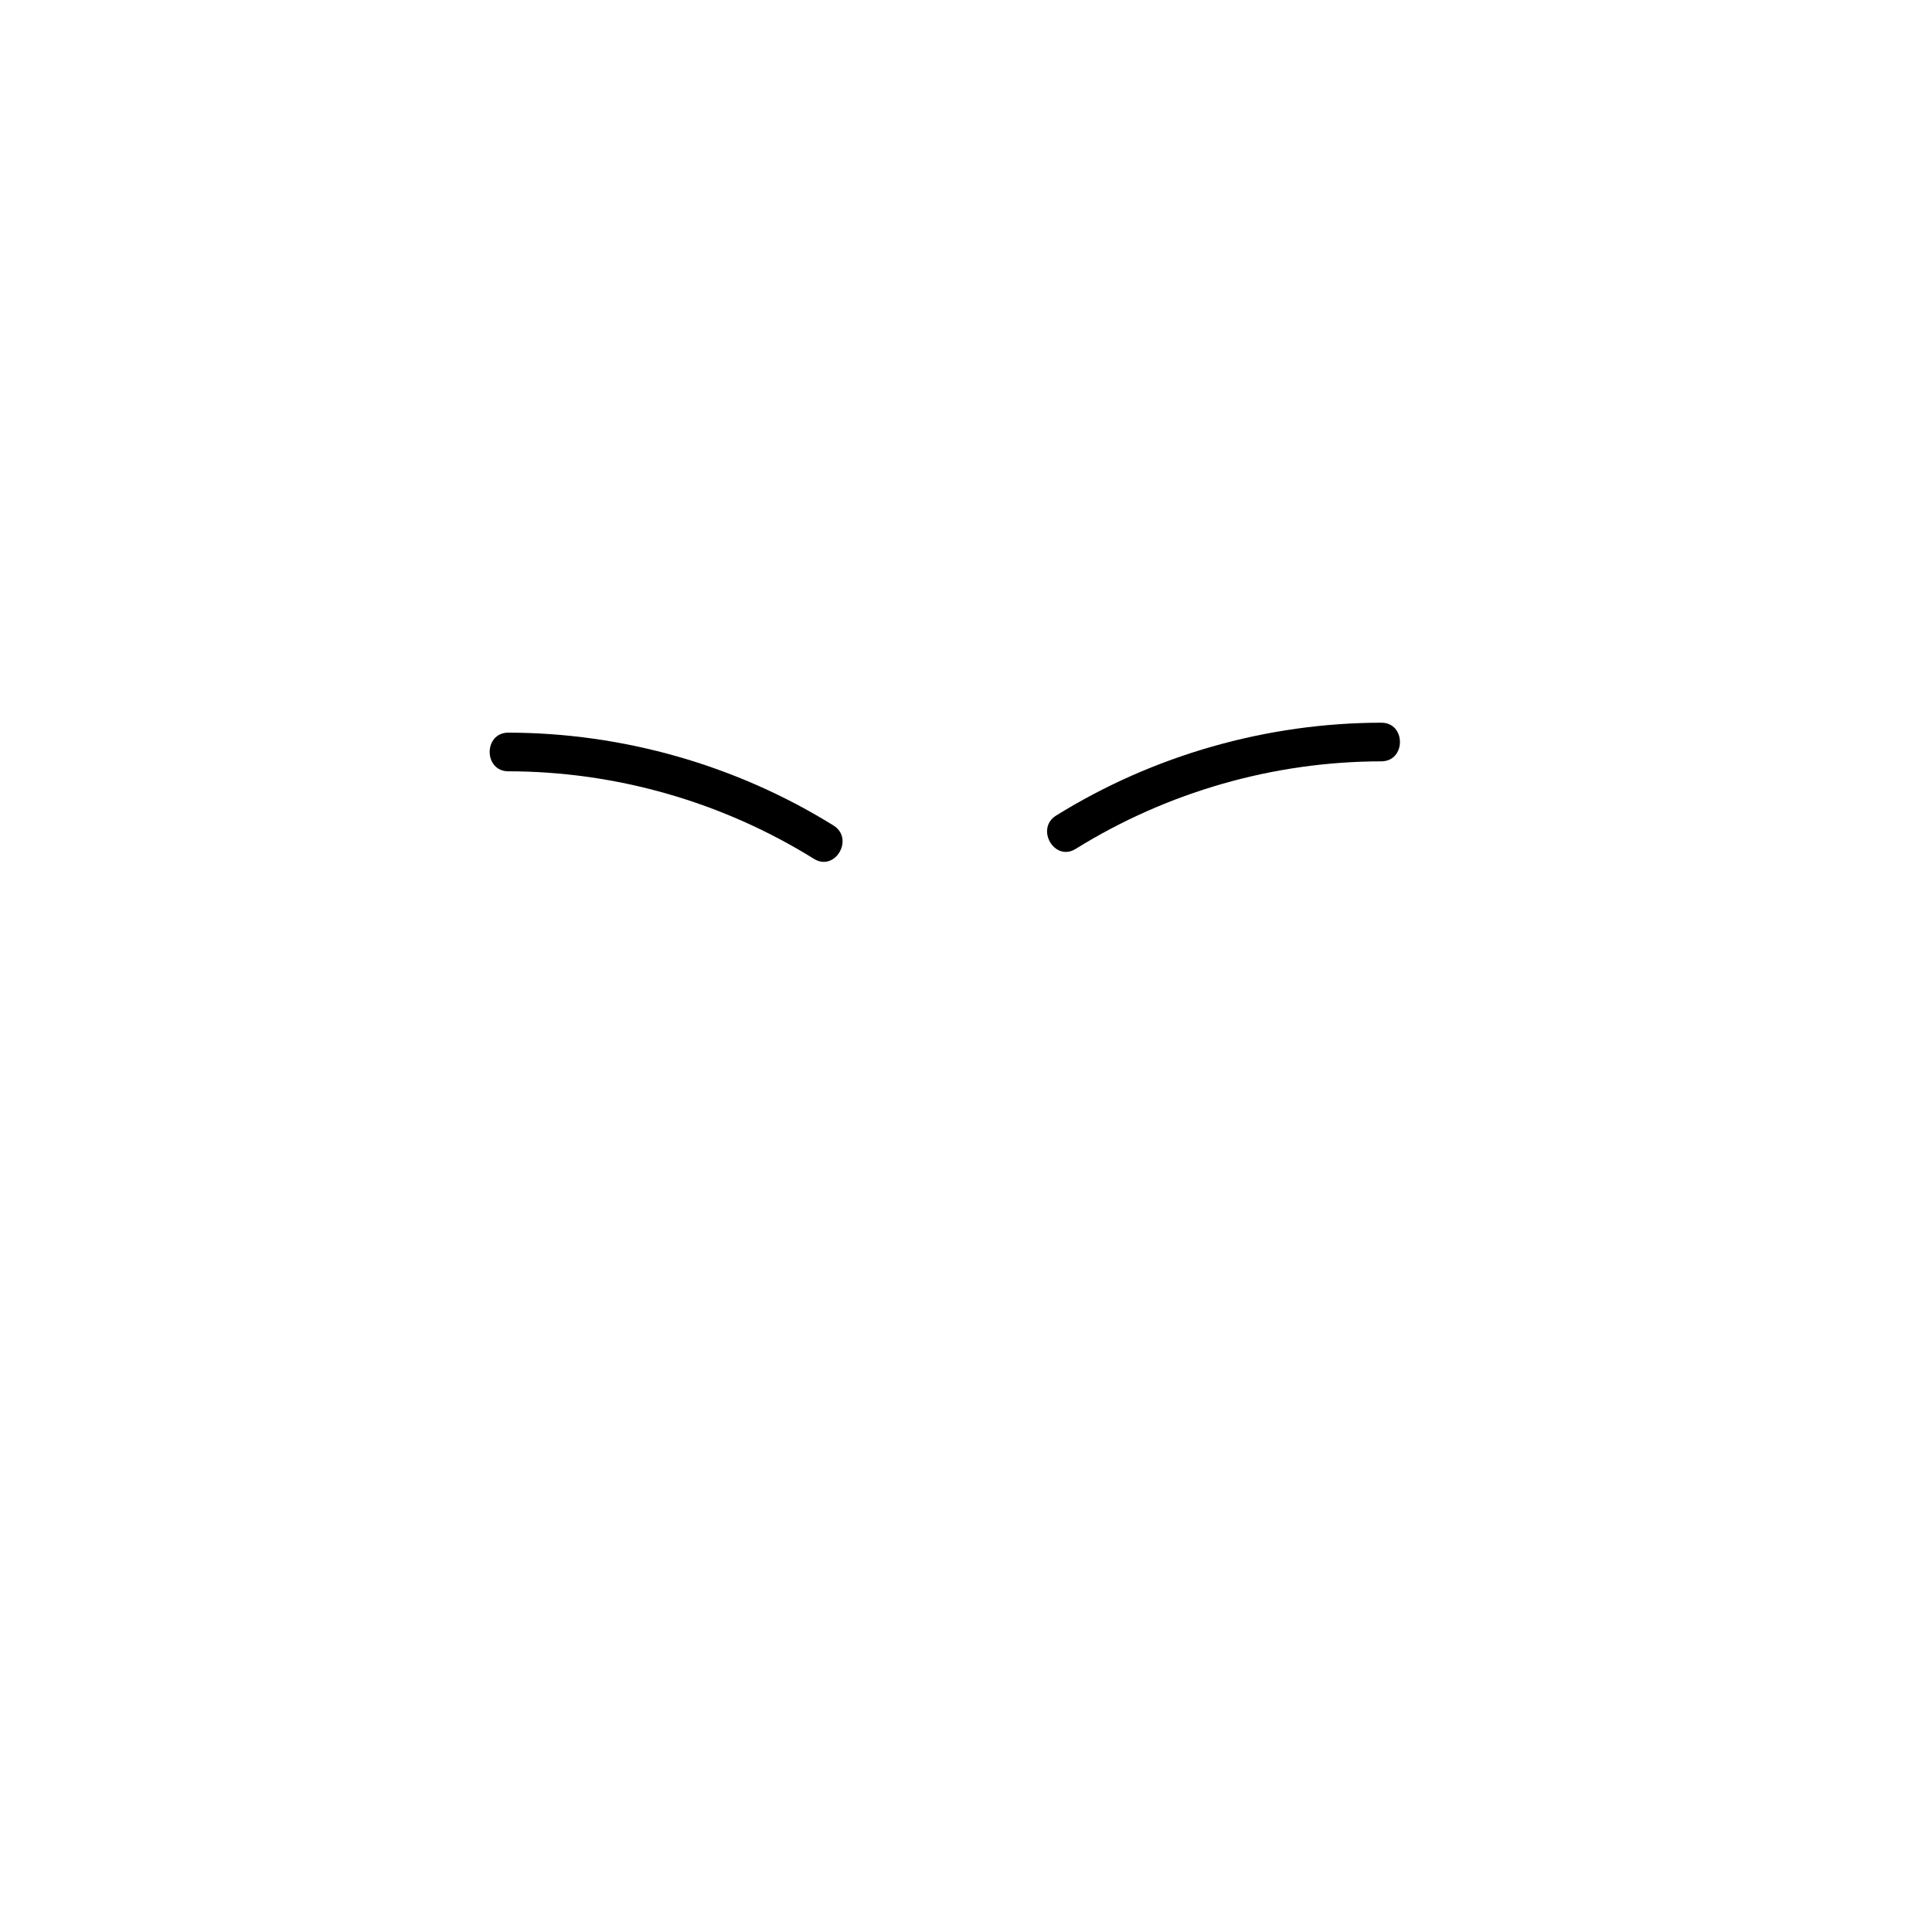
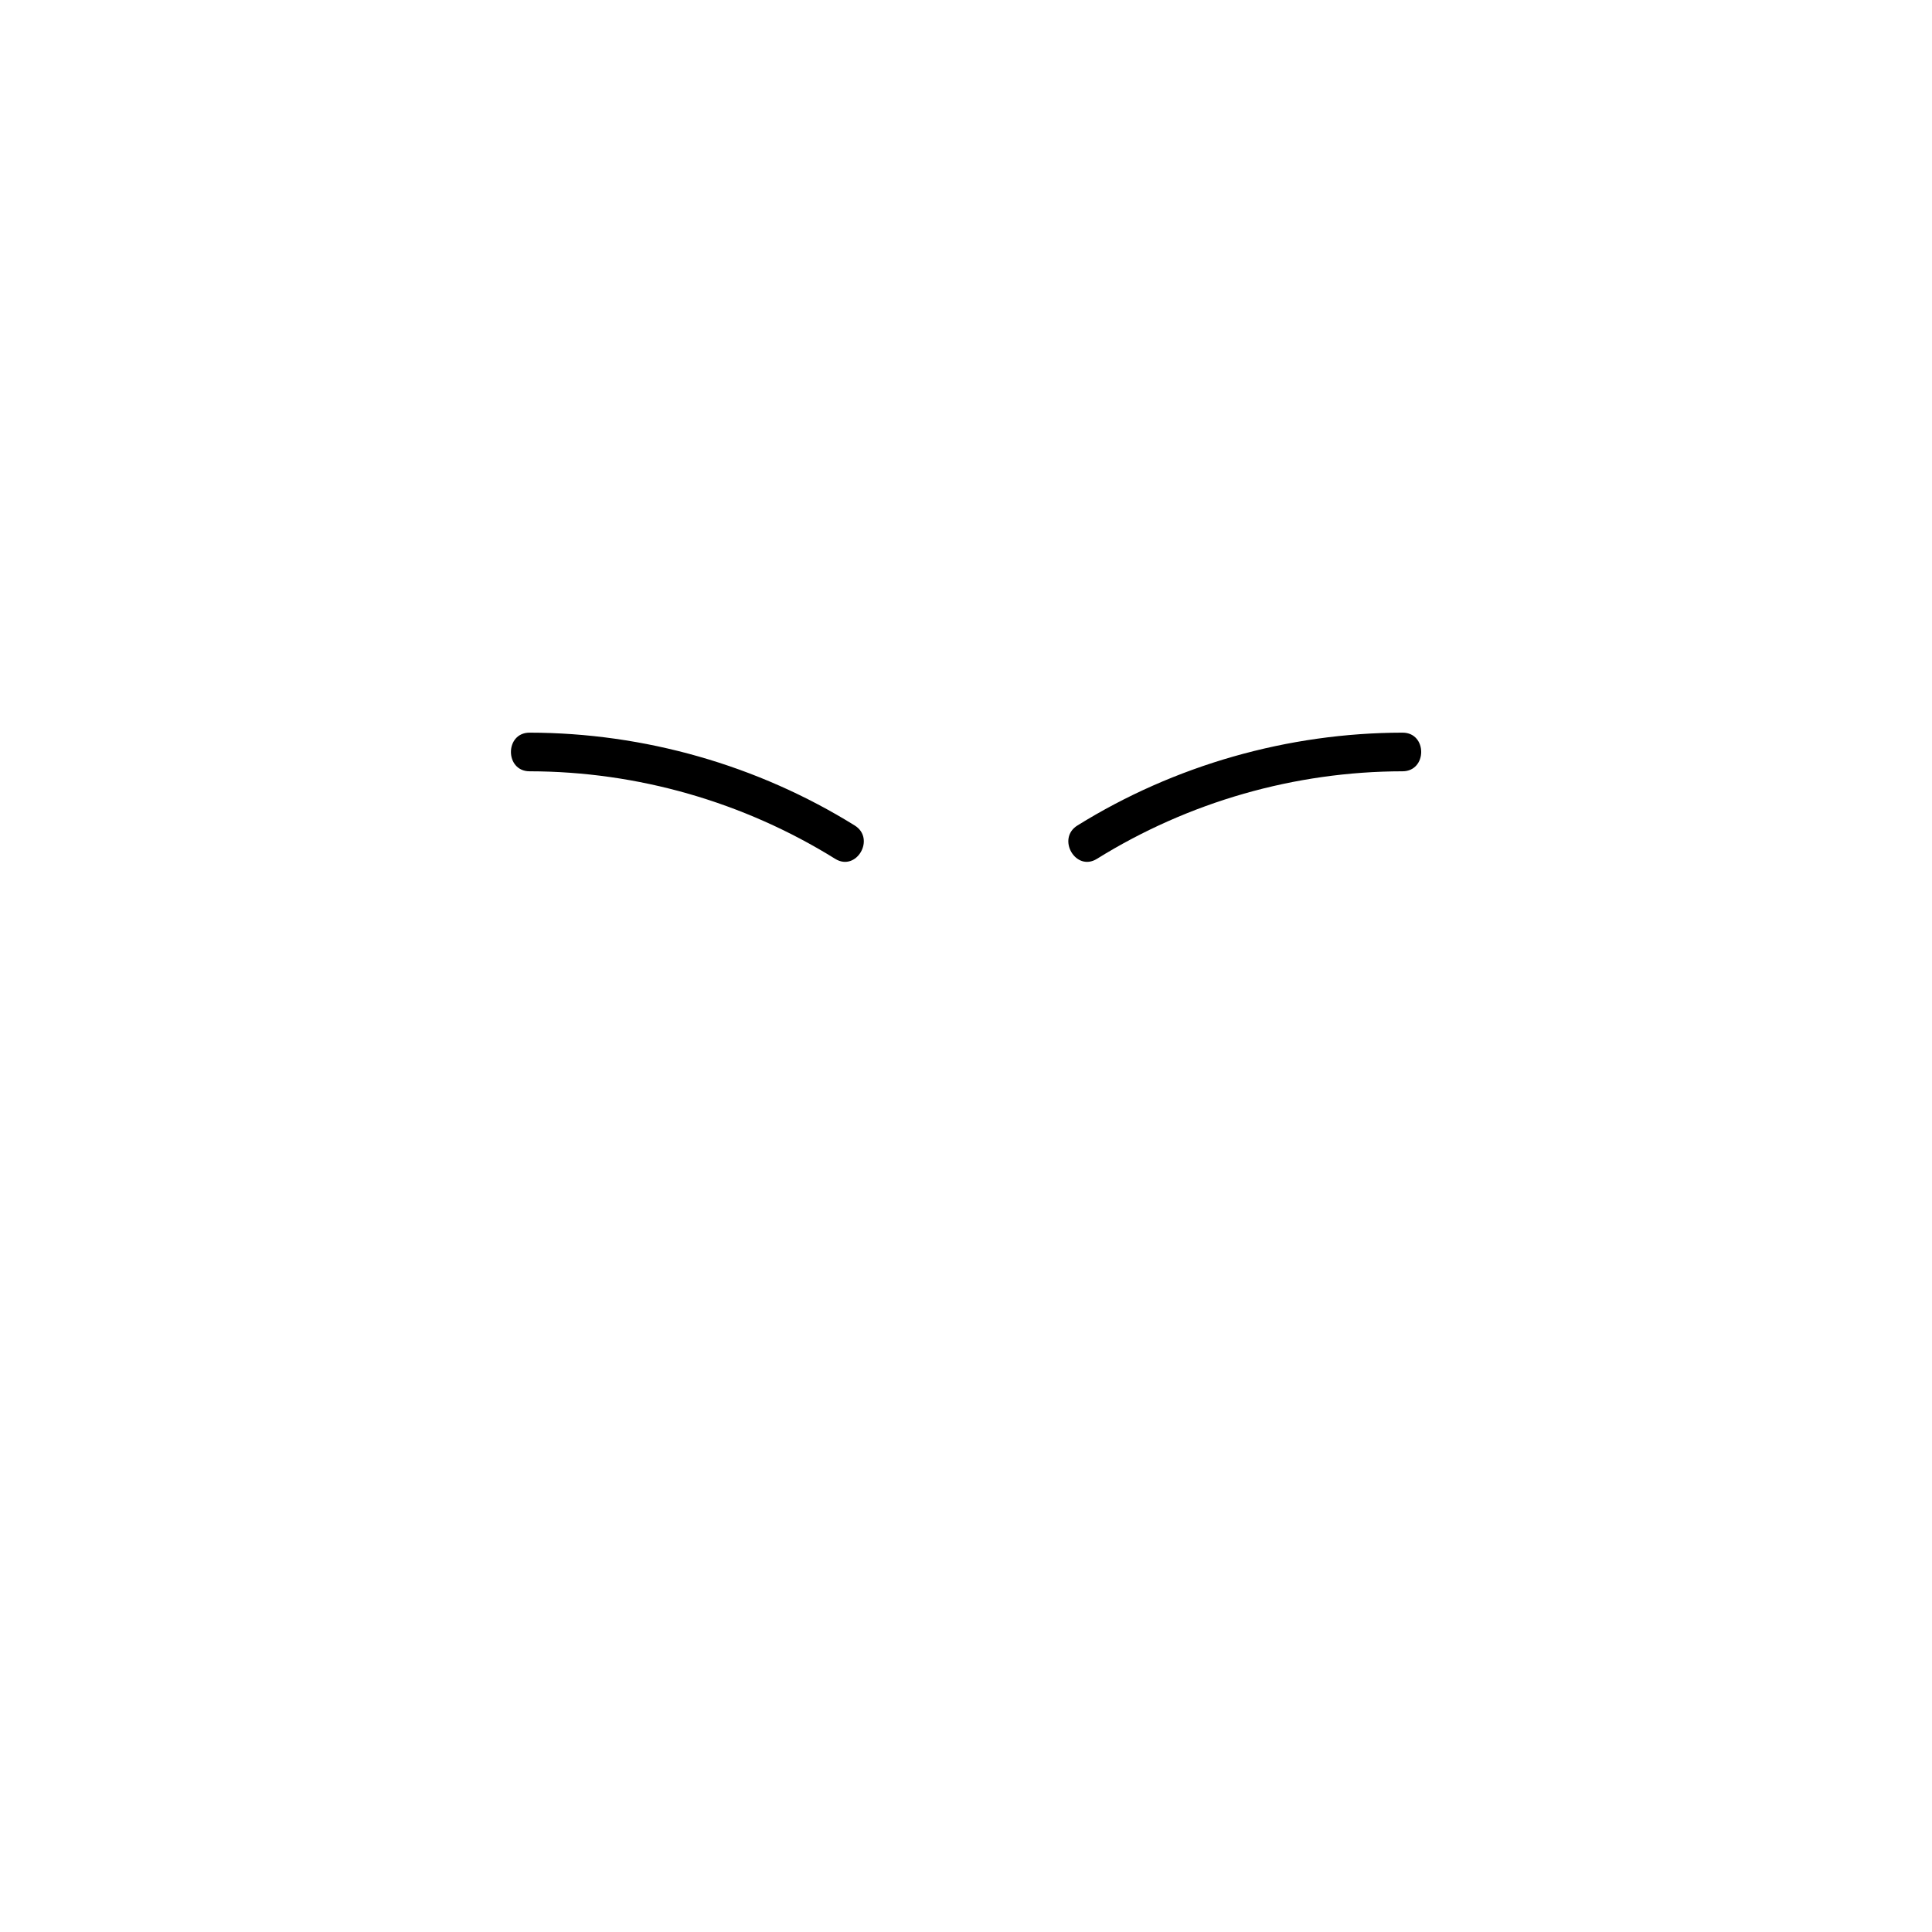
<svg xmlns="http://www.w3.org/2000/svg" id="_レイヤー_2" data-name="レイヤー 2" viewBox="0 0 1000 1000">
-   <path d="M556.76,439.39c47.42-29.46,102.35-45.25,158.19-45.32,12.87-.02,12.89-20.02,0-20-59.21.07-117.98,16.8-168.28,48.05-10.91,6.78-.88,24.09,10.09,17.27h0Z" />
-   <path d="M431.4,427.27c-50.3-31.25-109.07-47.98-168.28-48.05-12.87-.02-12.89,19.98,0,20,55.84.07,110.77,15.86,158.19,45.32,10.96,6.81,21.02-10.48,10.09-17.27h0Z" />
+   <path d="M567.76,444.54c47.42-29.46,102.35-45.25,158.19-45.32,12.87-.02,12.89-20.02,0-20-59.21.07-117.98,16.8-168.28,48.05-10.91,6.78-.88,24.09,10.09,17.27h0Z" />
+   <path d="M442.4,427.27c-50.3-31.25-109.07-47.98-168.28-48.05-12.87-.02-12.89,19.98,0,20,55.84.07,110.77,15.86,158.19,45.32,10.96,6.81,21.02-10.48,10.09-17.27h0Z" />
</svg>
